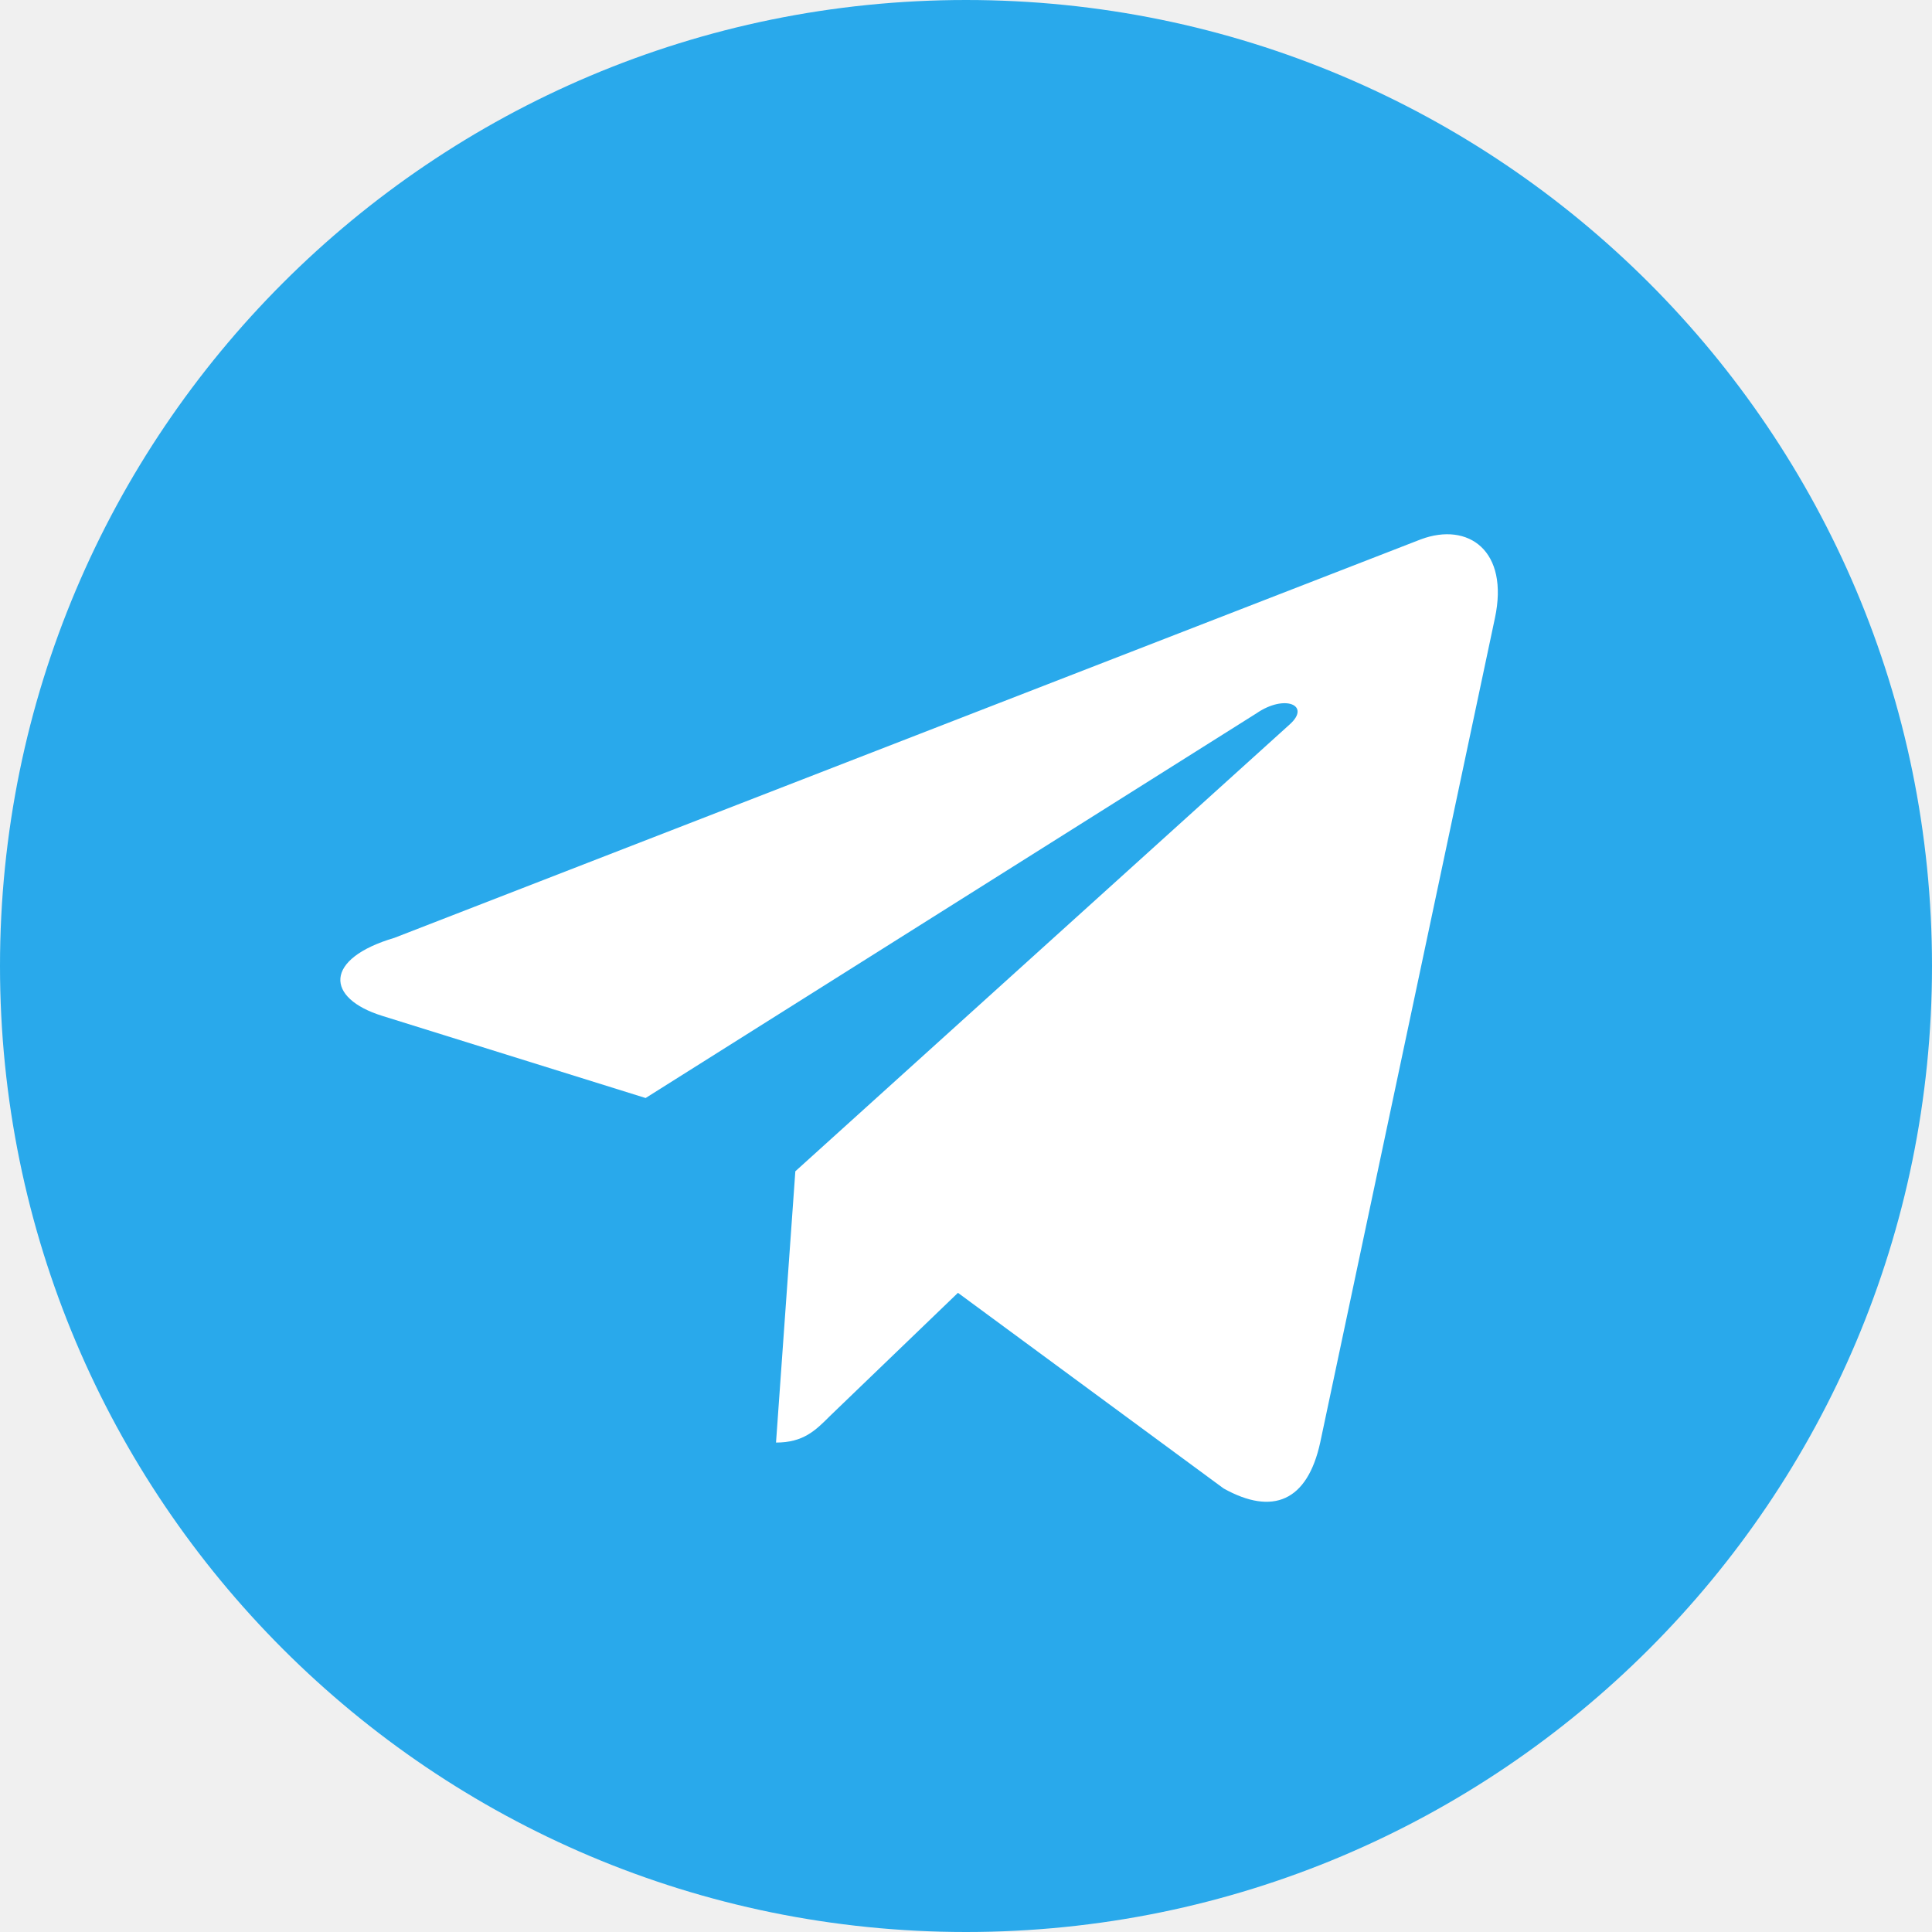
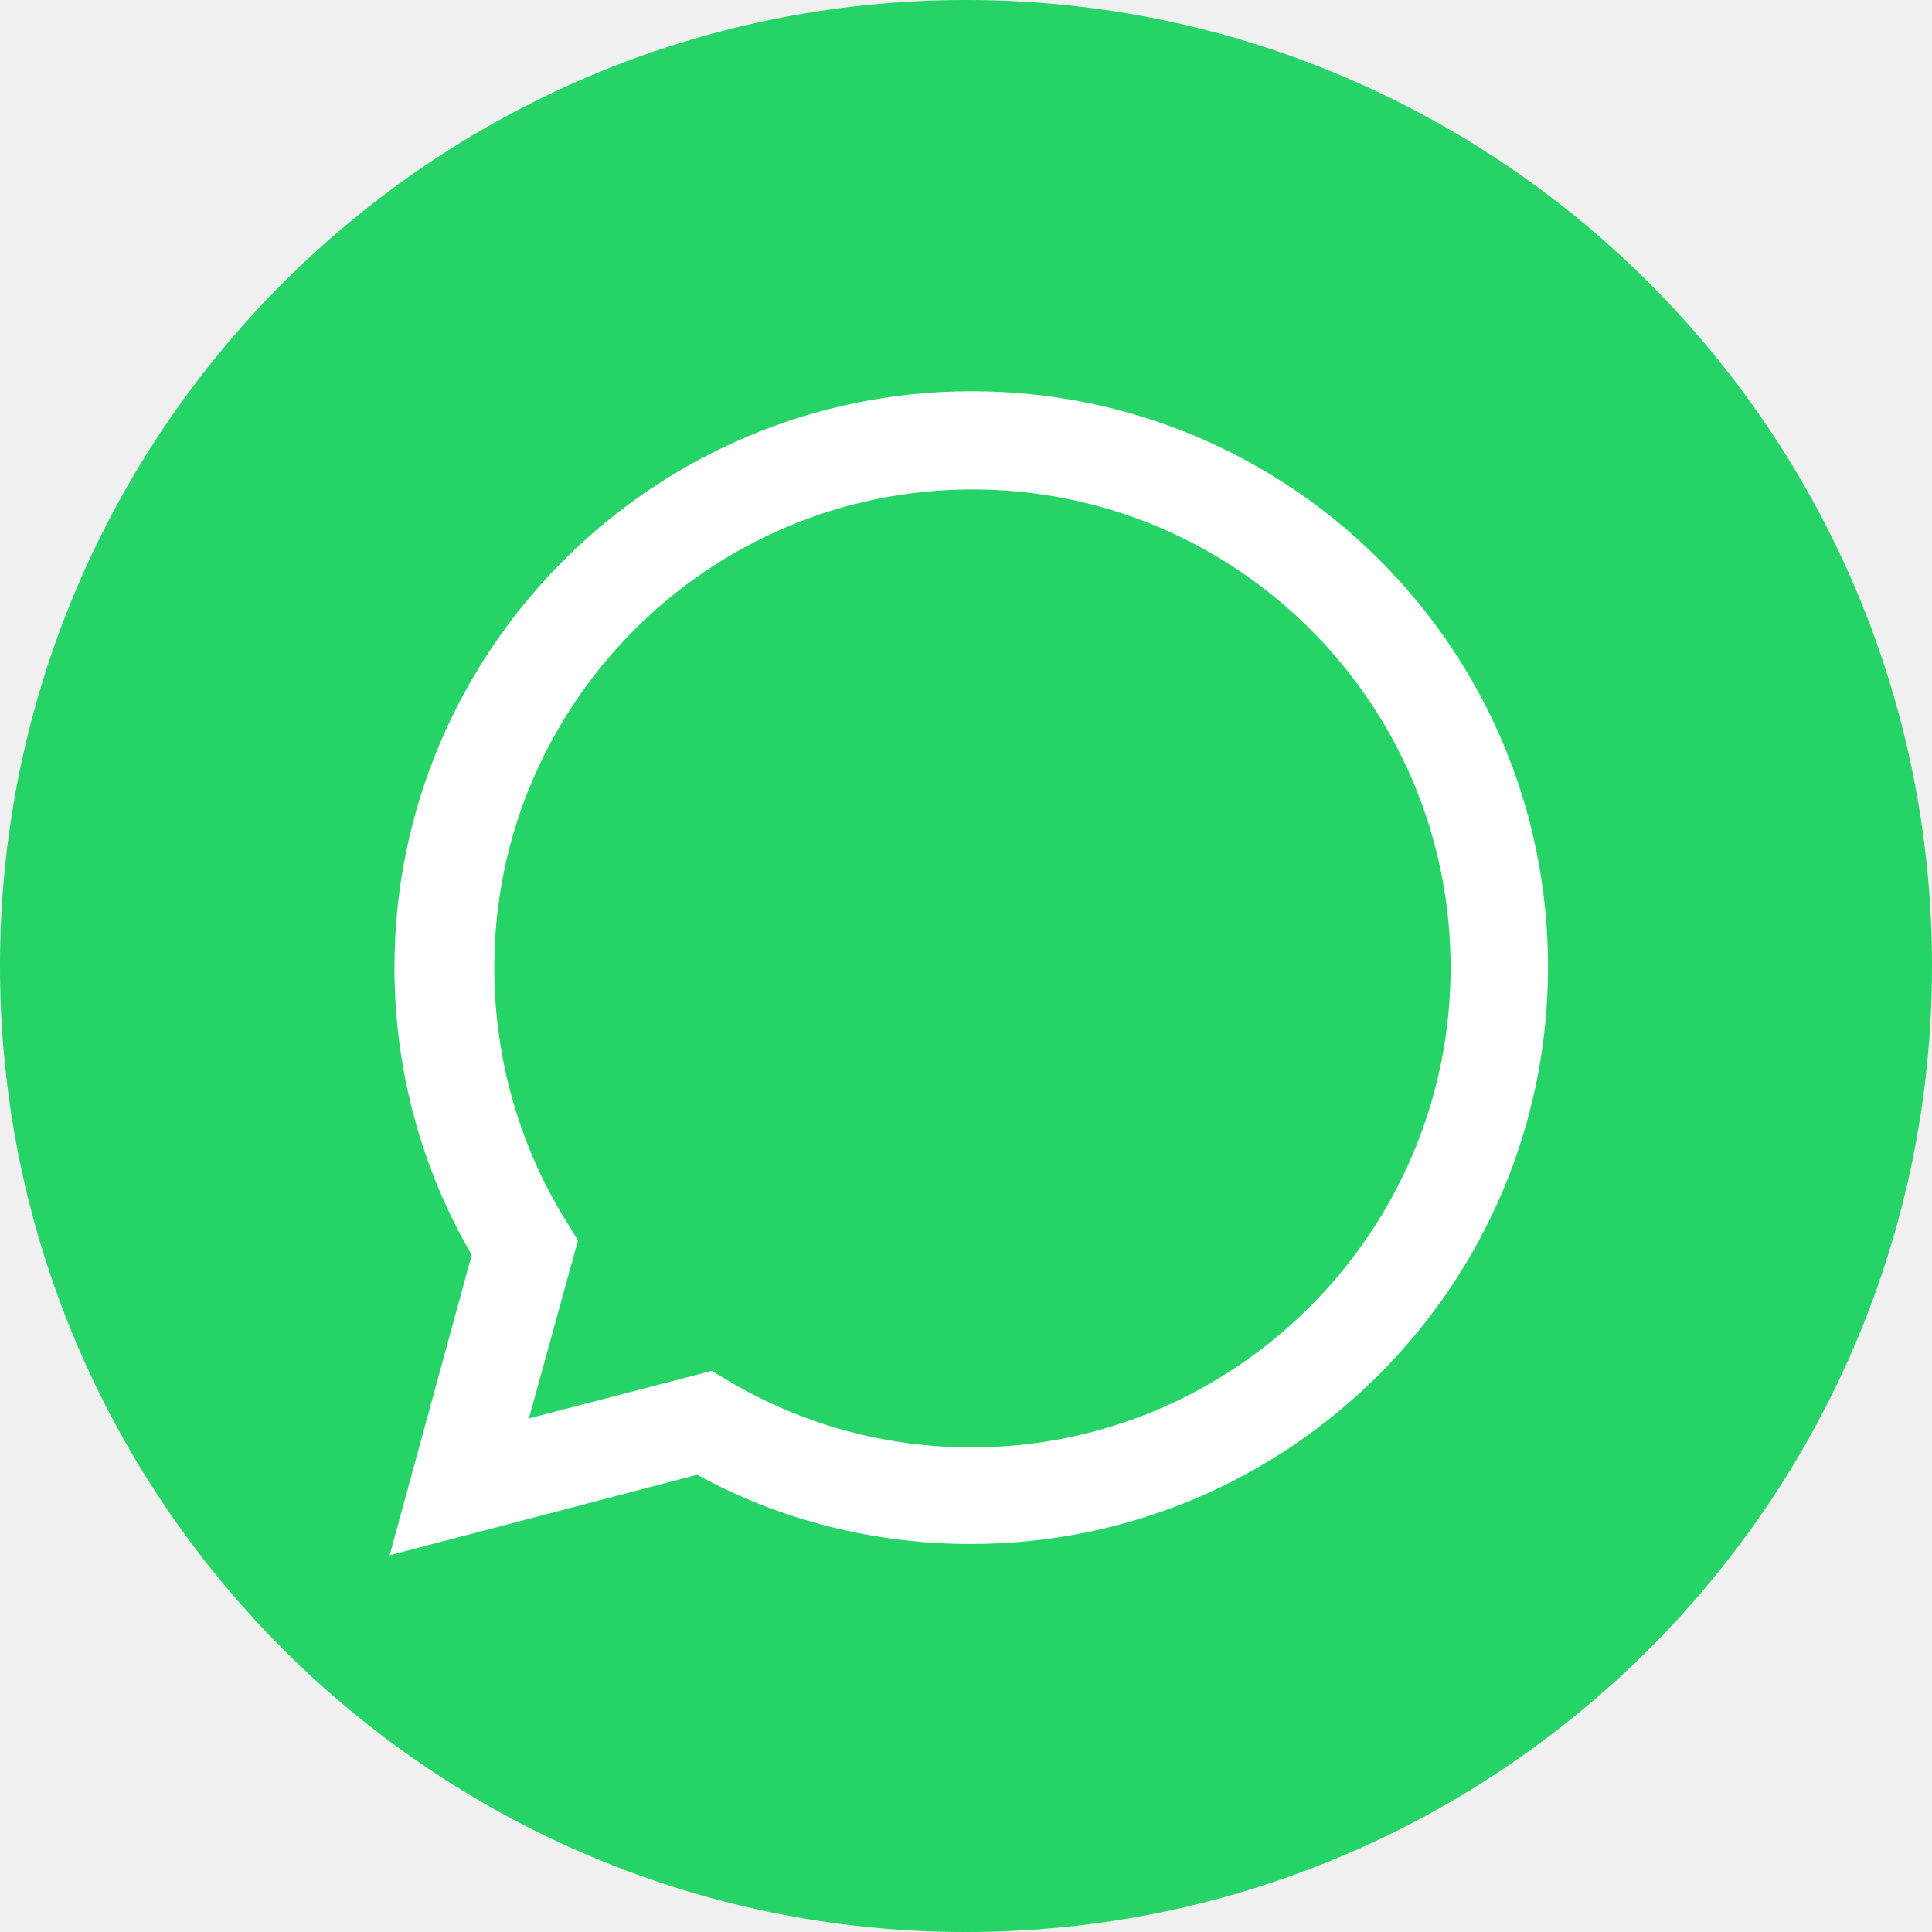
<svg xmlns="http://www.w3.org/2000/svg" viewBox="0 0 240 240">
-   <circle cx="120" cy="120" r="120" fill="#29a9eb" />
-   <path fill="#fff" d="M49 116.5 176.5 67c5.9-2.2 11 1.4 9.2 9.8l-21.7 102.4c-1.6 7.3-5.9 9.1-12 5.7l-33-24.3-15.9 15.3c-1.8 1.8-3.3 3.3-6.7 3.3l2.4-33.7 61.4-55.5c2.7-2.4-.6-3.8-4.1-1.4l-75.9 47.8-32.7-10.2c-7.1-2.2-7.3-7.1 1.5-9.7z" />
+   <circle cx="120" cy="120" r="120" fill="#25D366" />
+   <path fill="#fff" d="M120.7 48.6c-39.5 0-71.7 32.1-71.7 71.6 0 12.6 3.3 24.9 9.6 35.7l-10.2 37.3 38.2-10c10.4 5.7 22.1 8.6 34 8.6 39.5 0 71.7-32.1 71.7-71.7s-32.1-71.5-71.6-71.5zm0 131.2c-10.6 0-21-2.8-30.1-8.2l-2.2-1.3-22.7 5.9 6.1-22.1-1.4-2.3c-5.9-9.4-9-20.4-9-31.6 0-32.7 26.6-59.4 59.4-59.4s59.4 26.6 59.4 59.4-26.7 59.6-59.5 59.6z" />
</svg>
